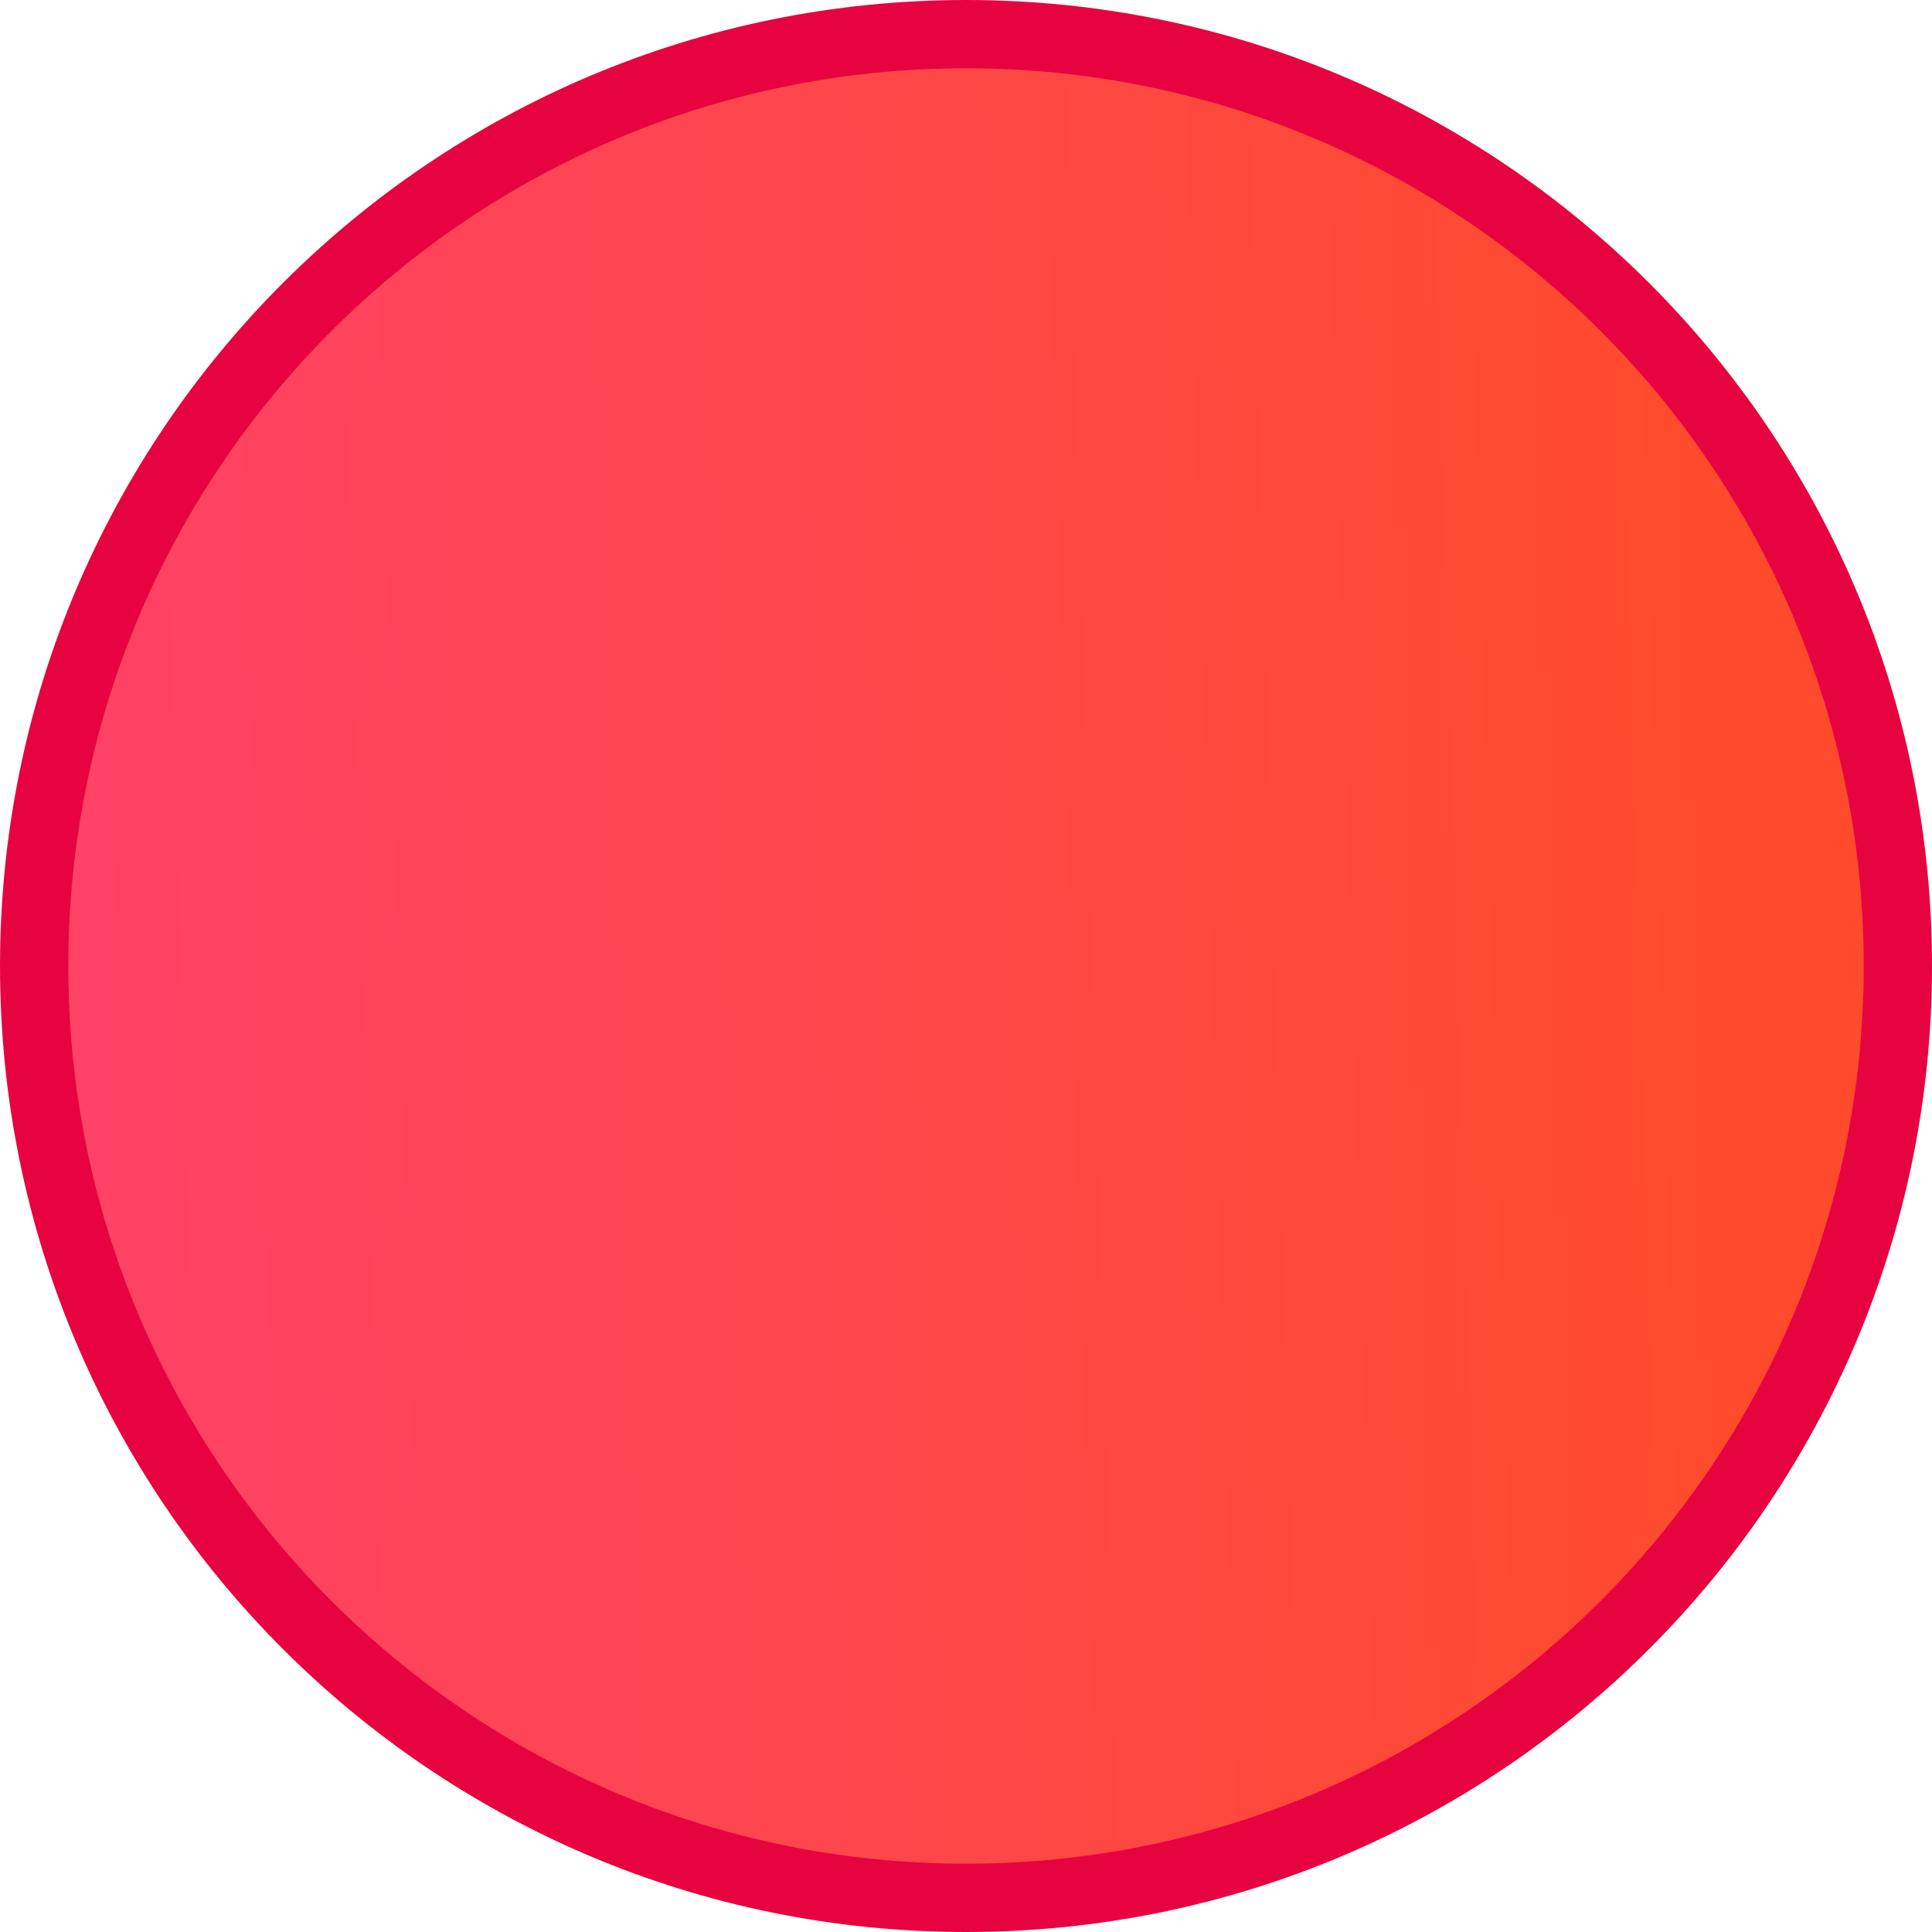
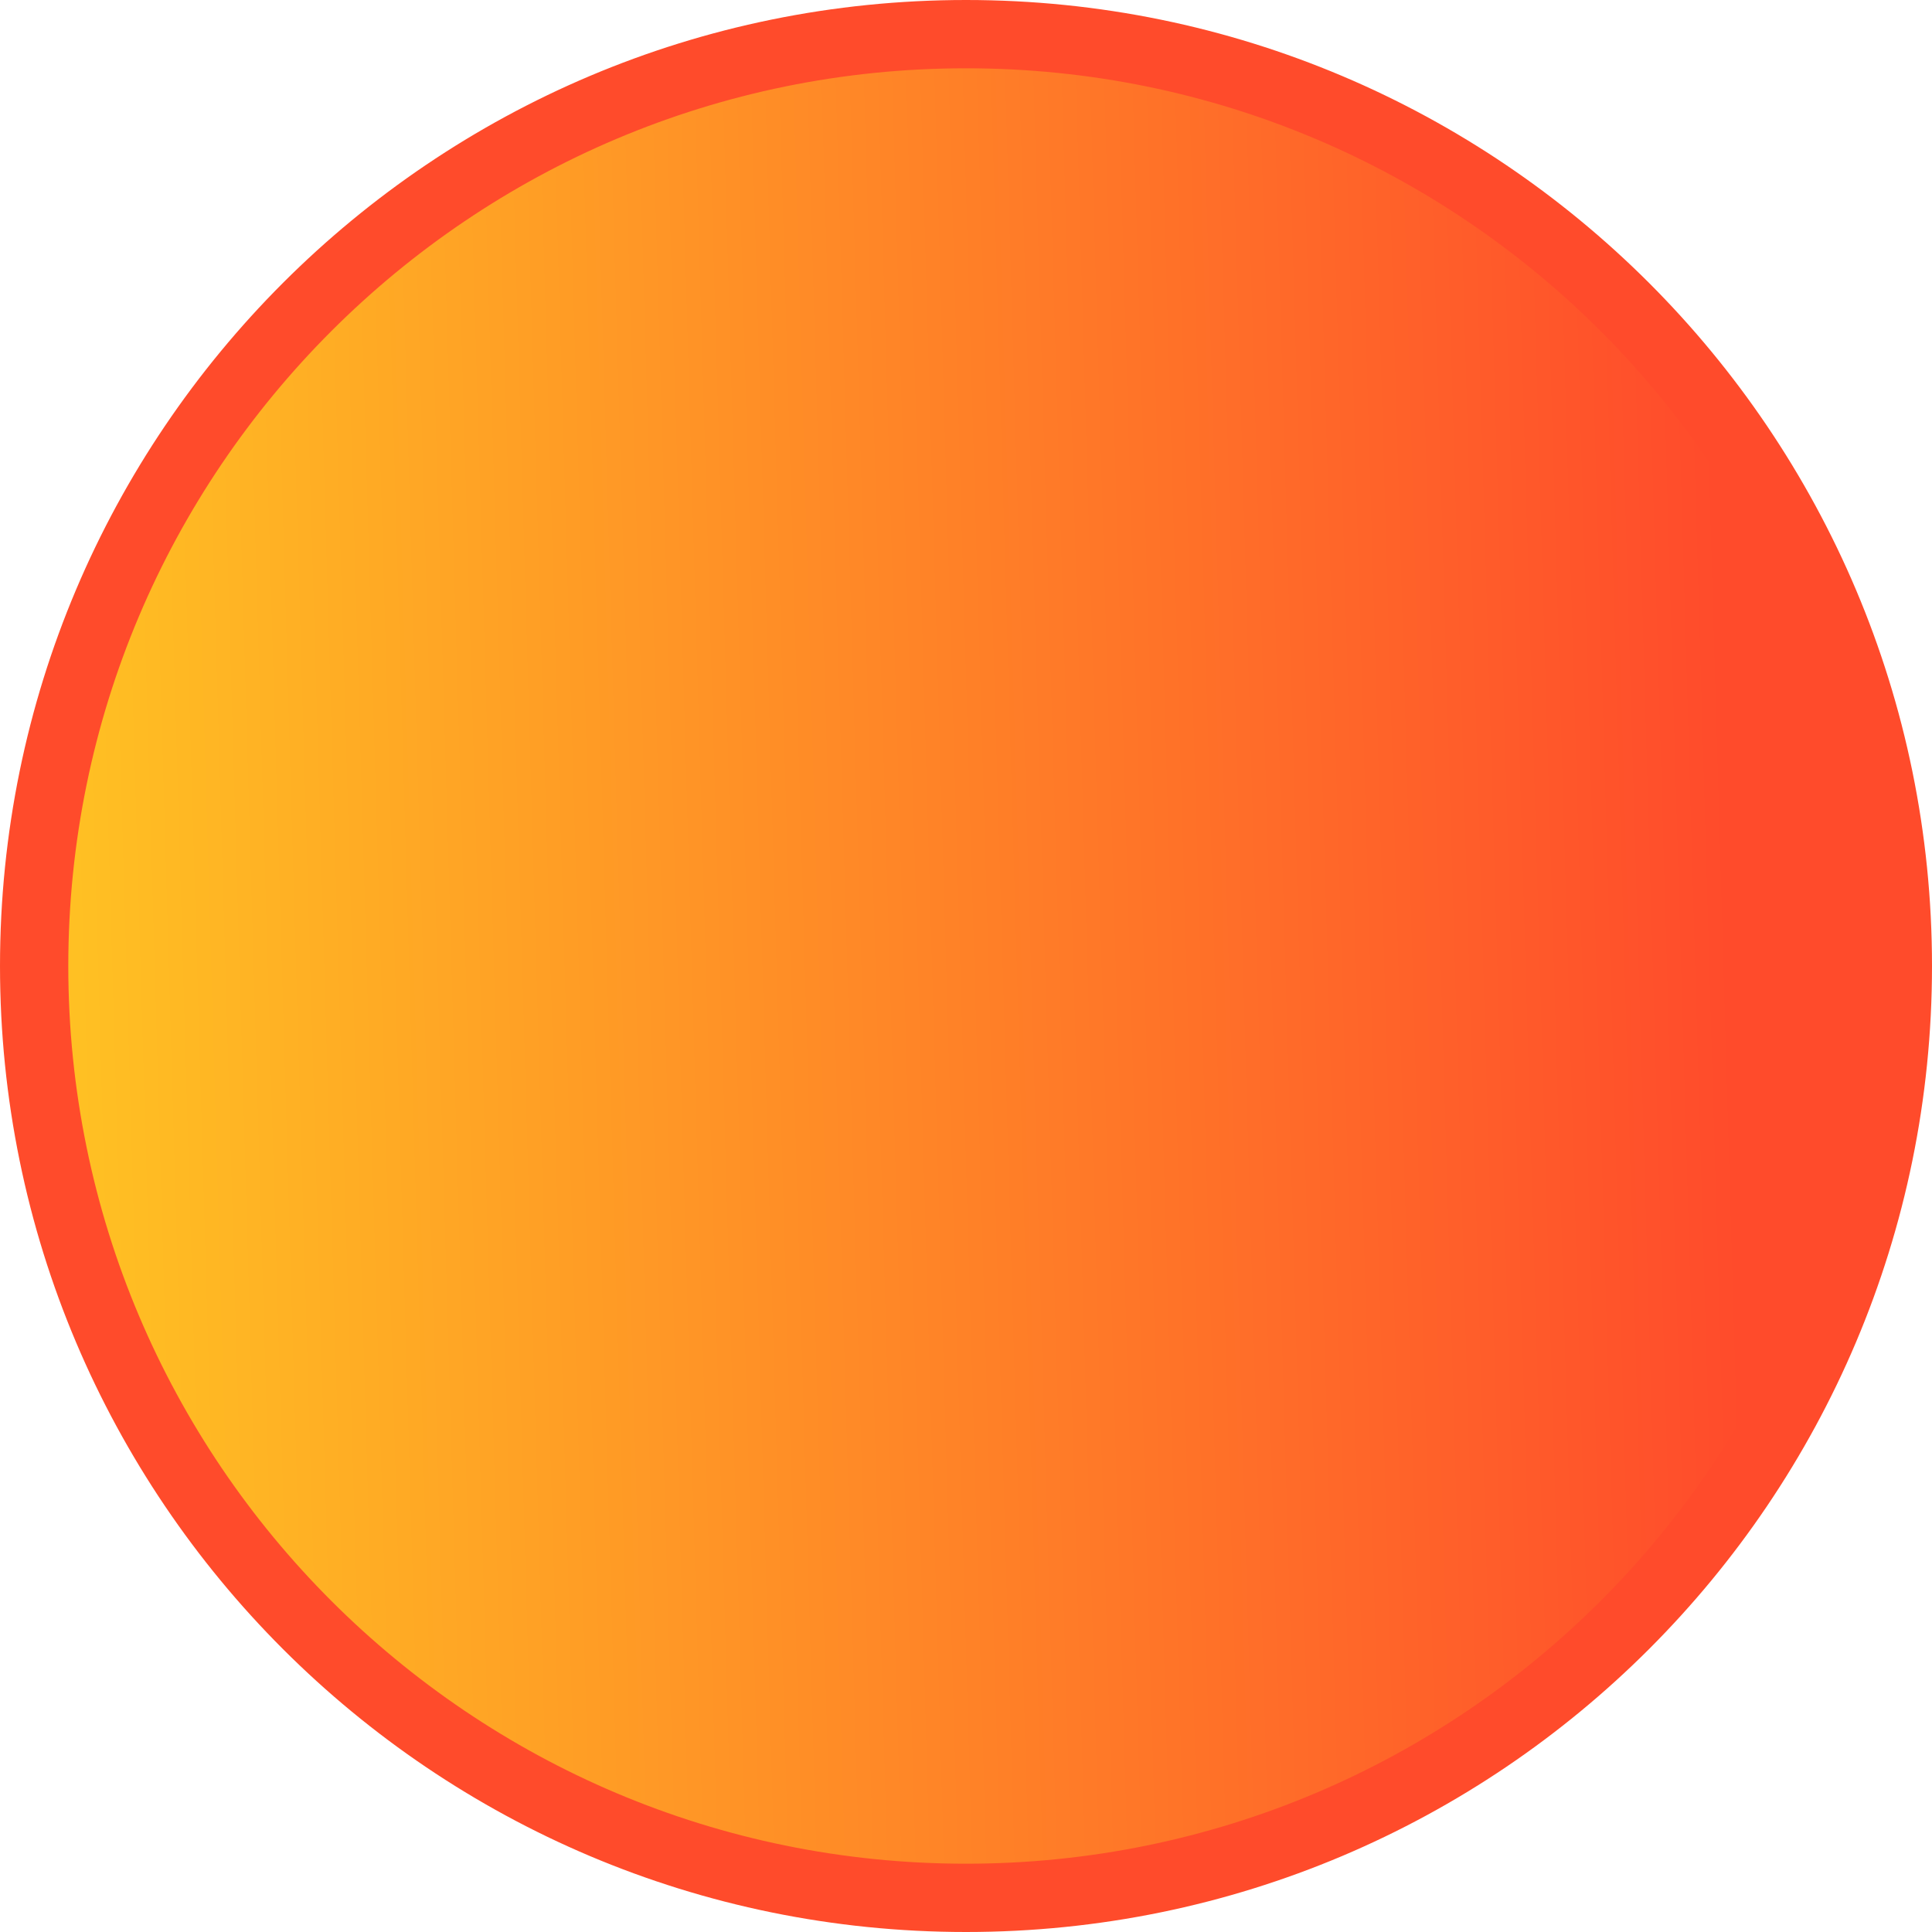
<svg xmlns="http://www.w3.org/2000/svg" viewBox="0 0 50 50" version="1.2" baseProfile="tiny">
  <defs>
    <linearGradient gradientUnits="userSpaceOnUse" x1="5.686" y1="515.151" x2="865.455" y2="540.103" id="gradient1">
-       <stop offset="0" stop-color="#ff416c" stop-opacity="1" />
+       <stop offset="0" stop-color="#ffcc22" stop-opacity="1" />
      <stop offset="1" stop-color="#ff4b2b" stop-opacity="1" />
    </linearGradient>
  </defs>
  <g fill="none" stroke="black" stroke-width="1" fill-rule="evenodd" stroke-linecap="square" stroke-linejoin="bevel">
-     <g fill="url(#gradient1)" stroke="none" transform="matrix(0.0548326,0,0,-0.0548323,-2.81266,49.7339)" font-family="Noto Sans" font-size="12" font-weight="400" font-style="normal">
-       <path vector-effect="none" fill-rule="evenodd" d="M507.233,11.263 C750.133,11.263 947.046,208.177 947.046,451.082 C947.046,693.988 750.133,890.902 507.233,890.902 C264.325,890.902 67.412,693.988 67.412,451.082 C67.412,208.177 264.325,11.263 507.233,11.263 " />
-     </g>
-     <g fill="none" stroke="#e70340" stroke-opacity="1" stroke-width="32.232" stroke-linecap="butt" stroke-linejoin="miter" stroke-miterlimit="4" transform="matrix(0.0548326,0,0,-0.0548323,-2.81266,49.7339)" font-family="Noto Sans" font-size="12" font-weight="400" font-style="normal">
+     <g fill="none" stroke="#000000" stroke-opacity="1" stroke-width="1" stroke-linecap="square" stroke-linejoin="bevel" transform="matrix(1,0,0,1,0,0)" font-family="Noto Sans" font-size="12" font-weight="400" font-style="normal">
+ </g>
+     <g fill="url(#gradient1)" stroke="#ff4b2b" stroke-opacity="1" stroke-width="32.232" stroke-linecap="butt" stroke-linejoin="miter" stroke-miterlimit="4" transform="matrix(0.0548326,0,0,-0.0548323,-2.81266,49.7339)" font-family="Noto Sans" font-size="12" font-weight="400" font-style="normal">
      <path vector-effect="none" fill-rule="evenodd" d="M507.233,11.263 C750.133,11.263 947.046,208.177 947.046,451.082 C947.046,693.988 750.133,890.902 507.233,890.902 C264.325,890.902 67.412,693.988 67.412,451.082 C67.412,208.177 264.325,11.263 507.233,11.263 " />
    </g>
    <g fill="none" stroke="#000000" stroke-opacity="1" stroke-width="1" stroke-linecap="square" stroke-linejoin="bevel" transform="matrix(1,0,0,1,0,0)" font-family="Noto Sans" font-size="12" font-weight="400" font-style="normal">
</g>
  </g>
</svg>
